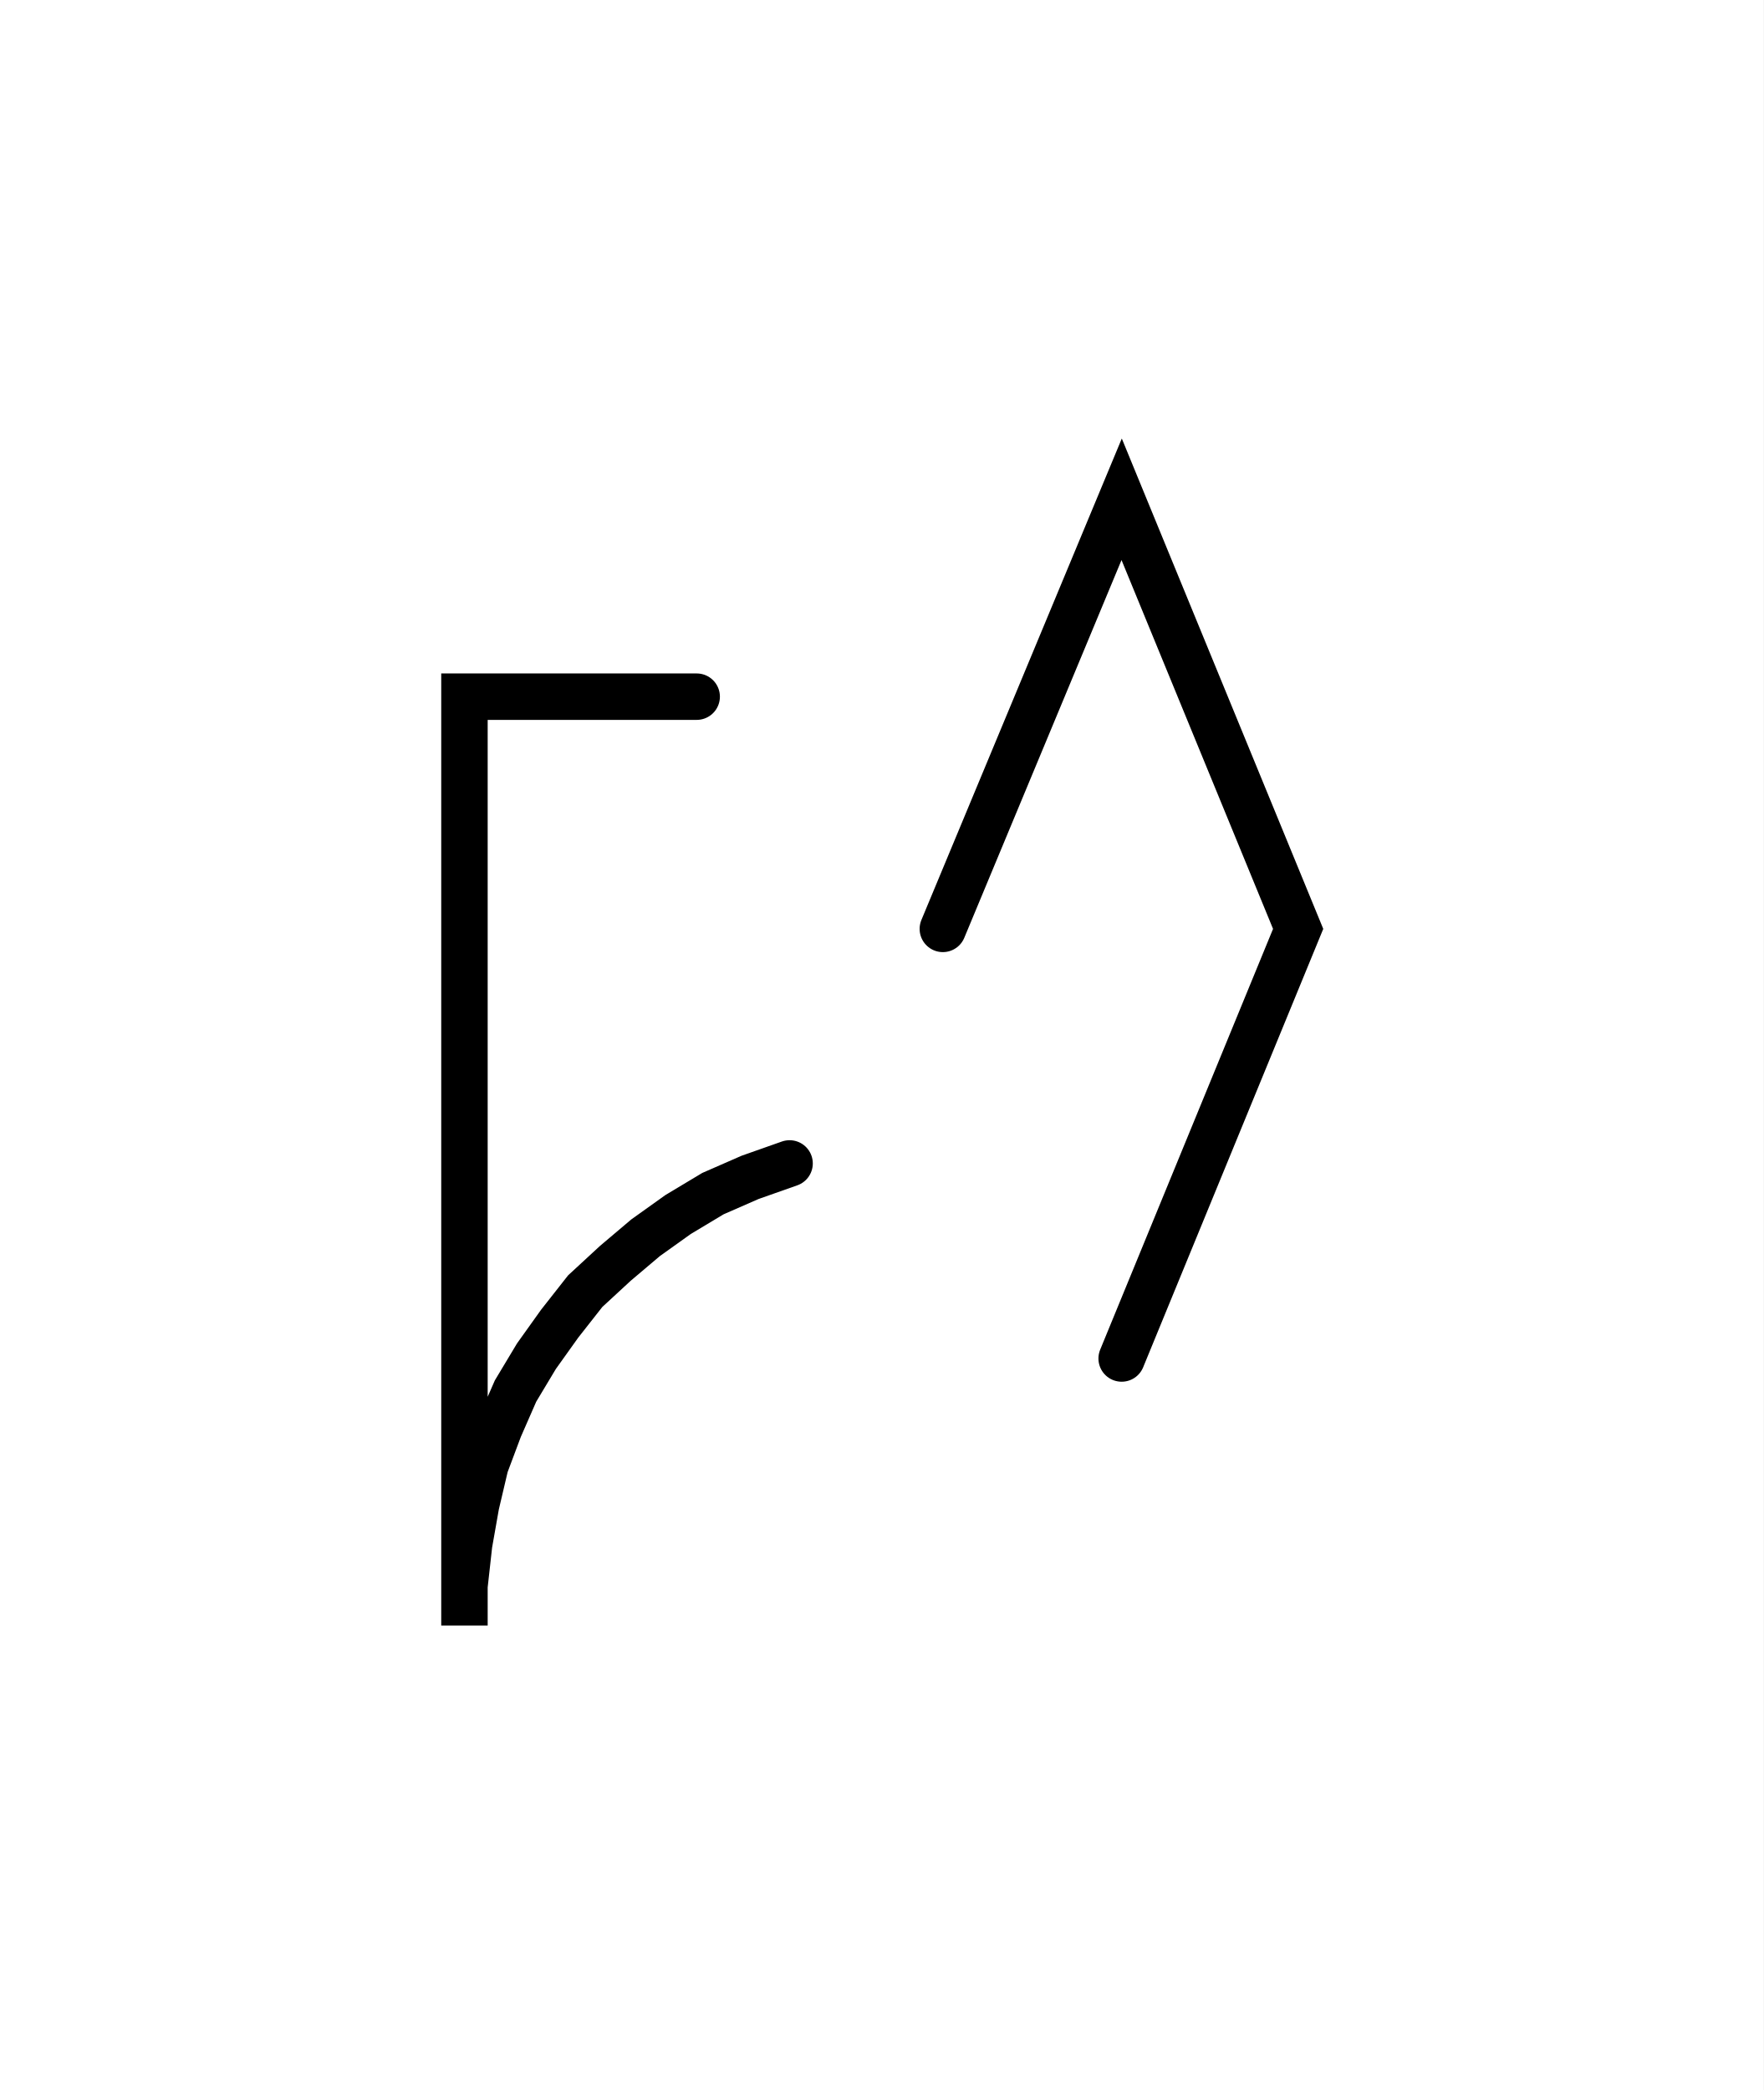
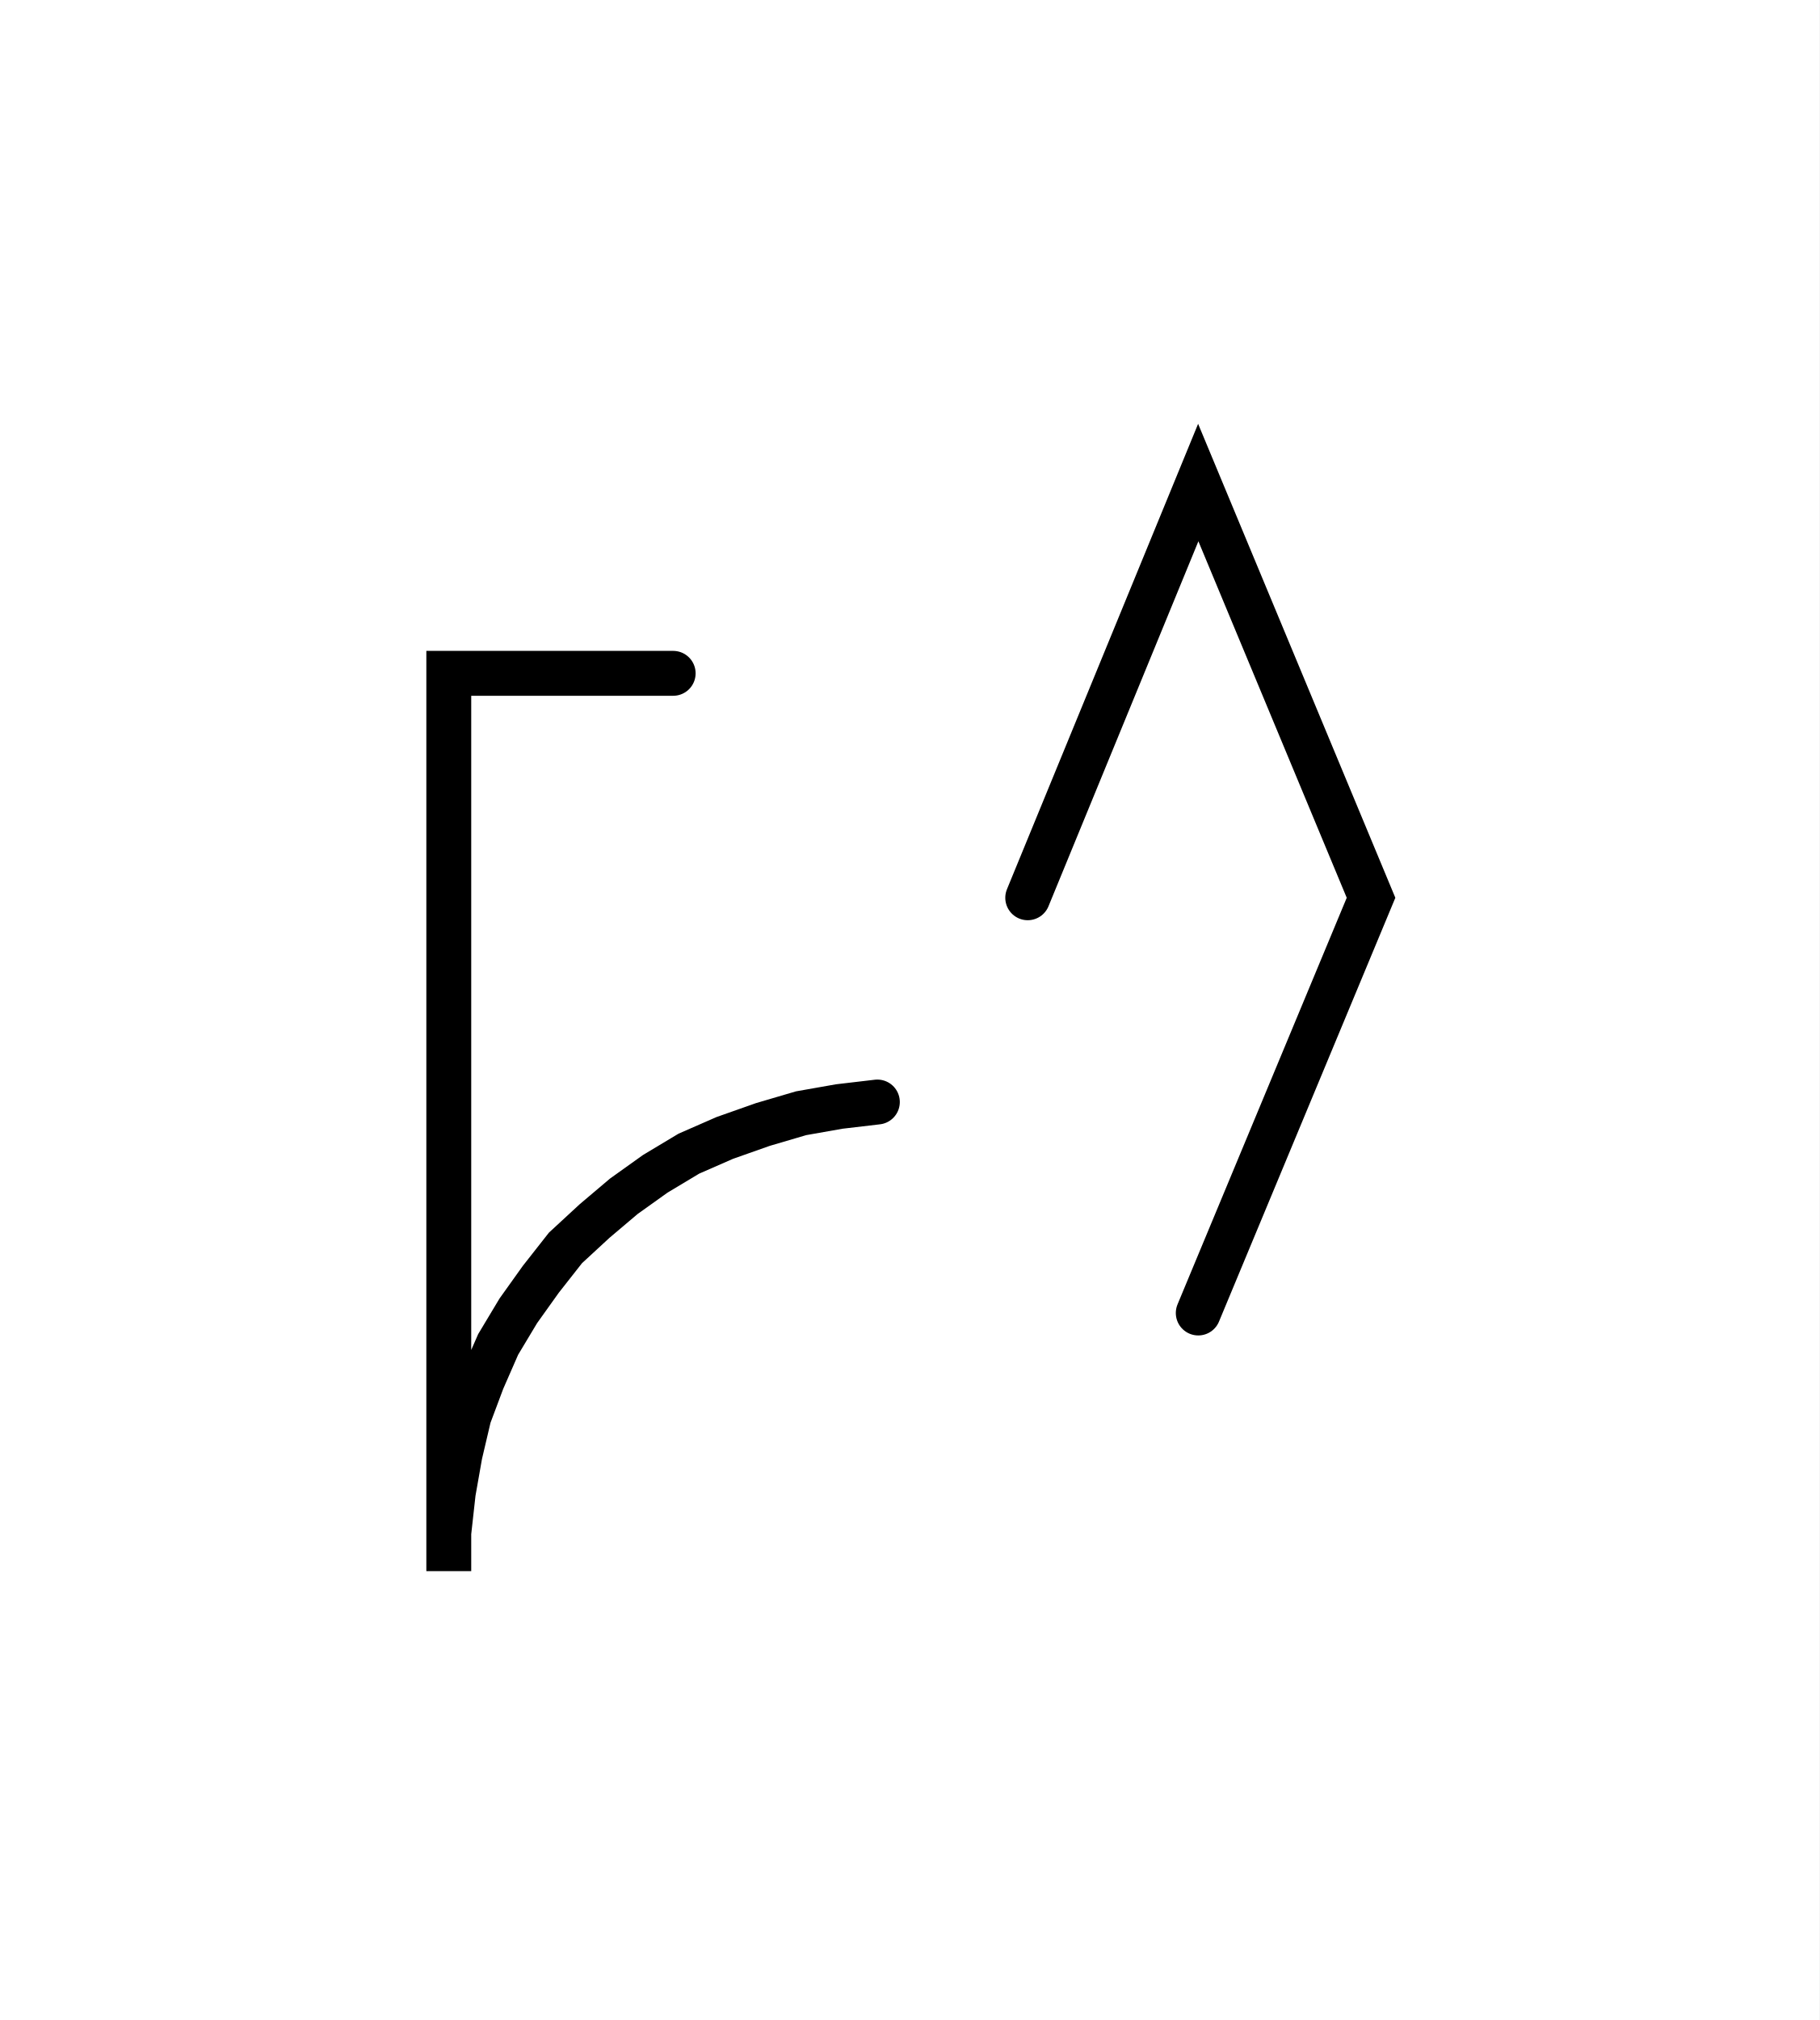
- <svg xmlns="http://www.w3.org/2000/svg" width="75.941" height="90.0" style="fill:none; stroke-linecap:round;">
+ <svg xmlns="http://www.w3.org/2000/svg" width="81.083" height="90.0" style="fill:none; stroke-linecap:round;">
  <rect width="100%" height="100%" fill="#FFFFFF" />
  <path stroke="#000000" stroke-width="2" d="M 90,50" />
-   <path stroke="#000000" stroke-width="2" d="M 30,30 20,30 20,70 20,68.3 20.2,66.5 20.5,64.8 20.9,63.1 21.5,61.5 22.2,59.9 23.1,58.4 24.1,57 25.2,55.6 26.5,54.4 27.8,53.3 29.2,52.3 30.7,51.4 32.3,50.7 34,50.1" />
-   <path stroke="#000000" stroke-width="2" d="M 40.6,70" />
-   <path stroke="#000000" stroke-width="2" d="M 40.6,40 48.3,21.5 55.9,40 48.3,58.5" />
+   <path stroke="#000000" stroke-width="2" d="M 30,30 20,30 20,70 20,68.3 20.2,66.5 20.5,64.8 20.9,63.1 21.5,61.5 22.2,59.9 23.1,58.4 24.1,57 25.2,55.6 26.5,54.4 27.8,53.3 29.2,52.3 30.7,51.4 32.3,50.7 34,50.1 35.7,49.6 37.4,49.3 39.1,49.1" />
+   <path stroke="#000000" stroke-width="2" d="M 45.8,70" />
+   <path stroke="#000000" stroke-width="2" d="M 45.8,40 53.4,21.5 61.1,40 53.4,58.5" />
</svg>
